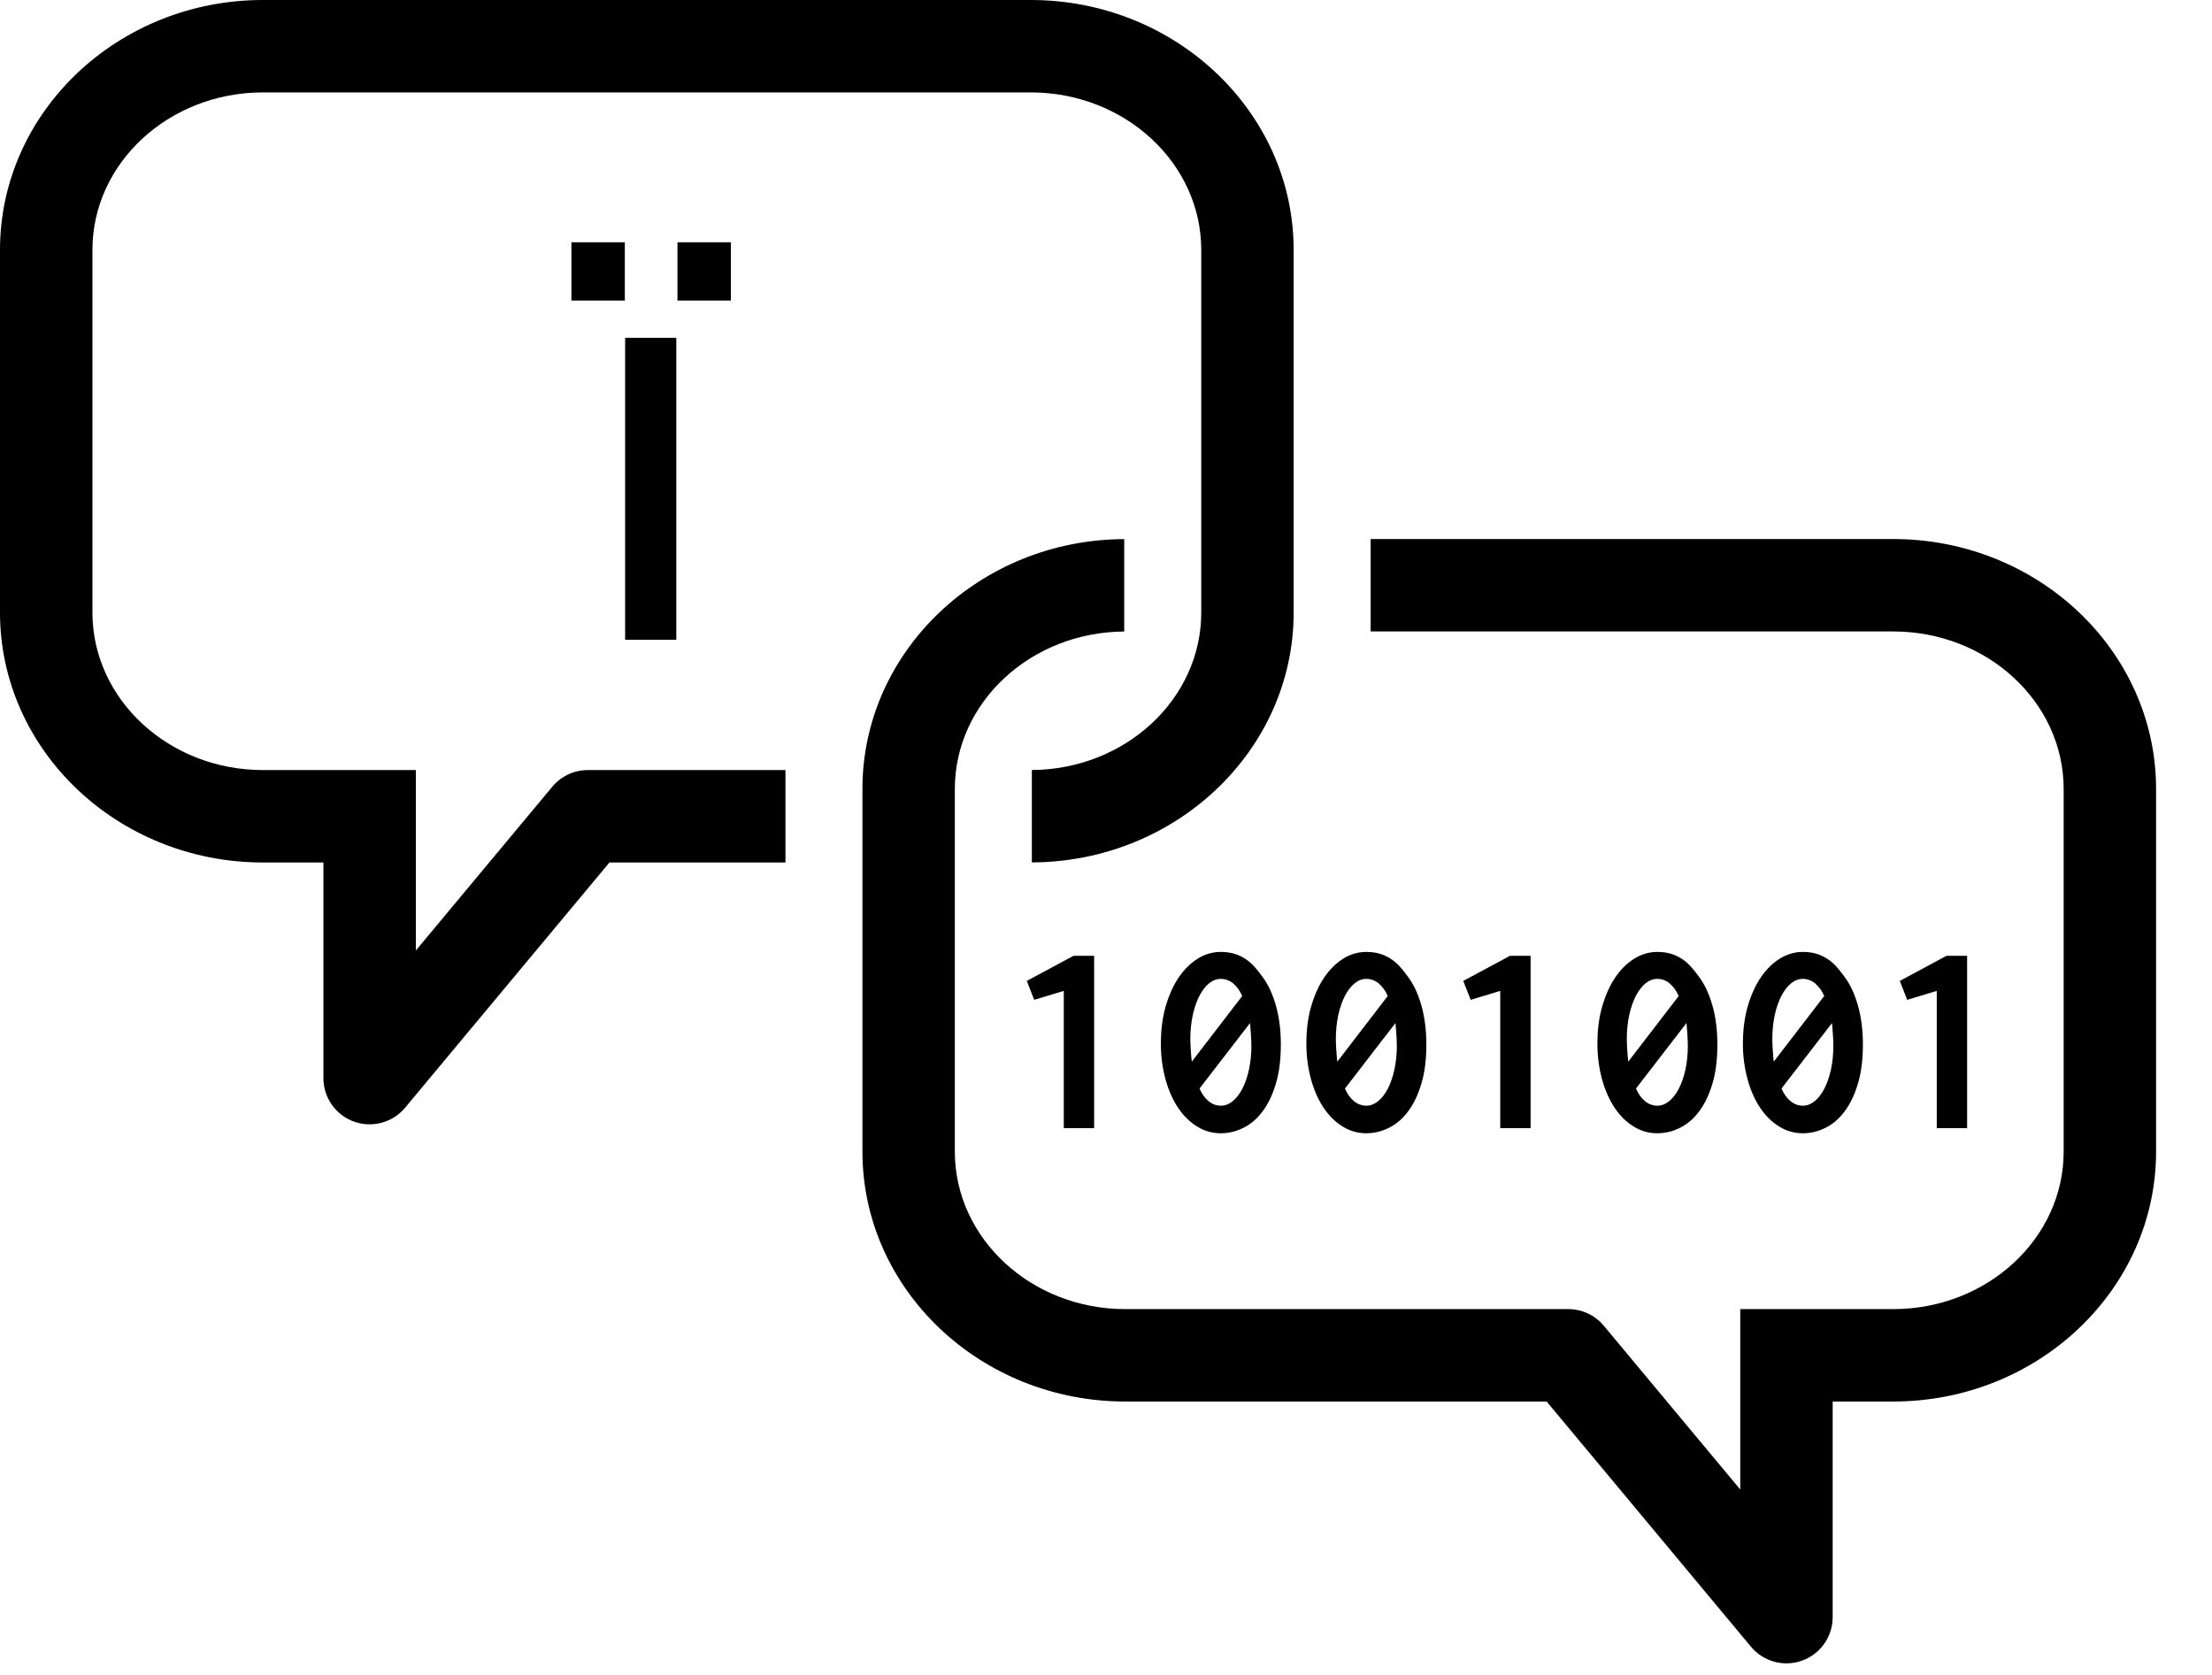
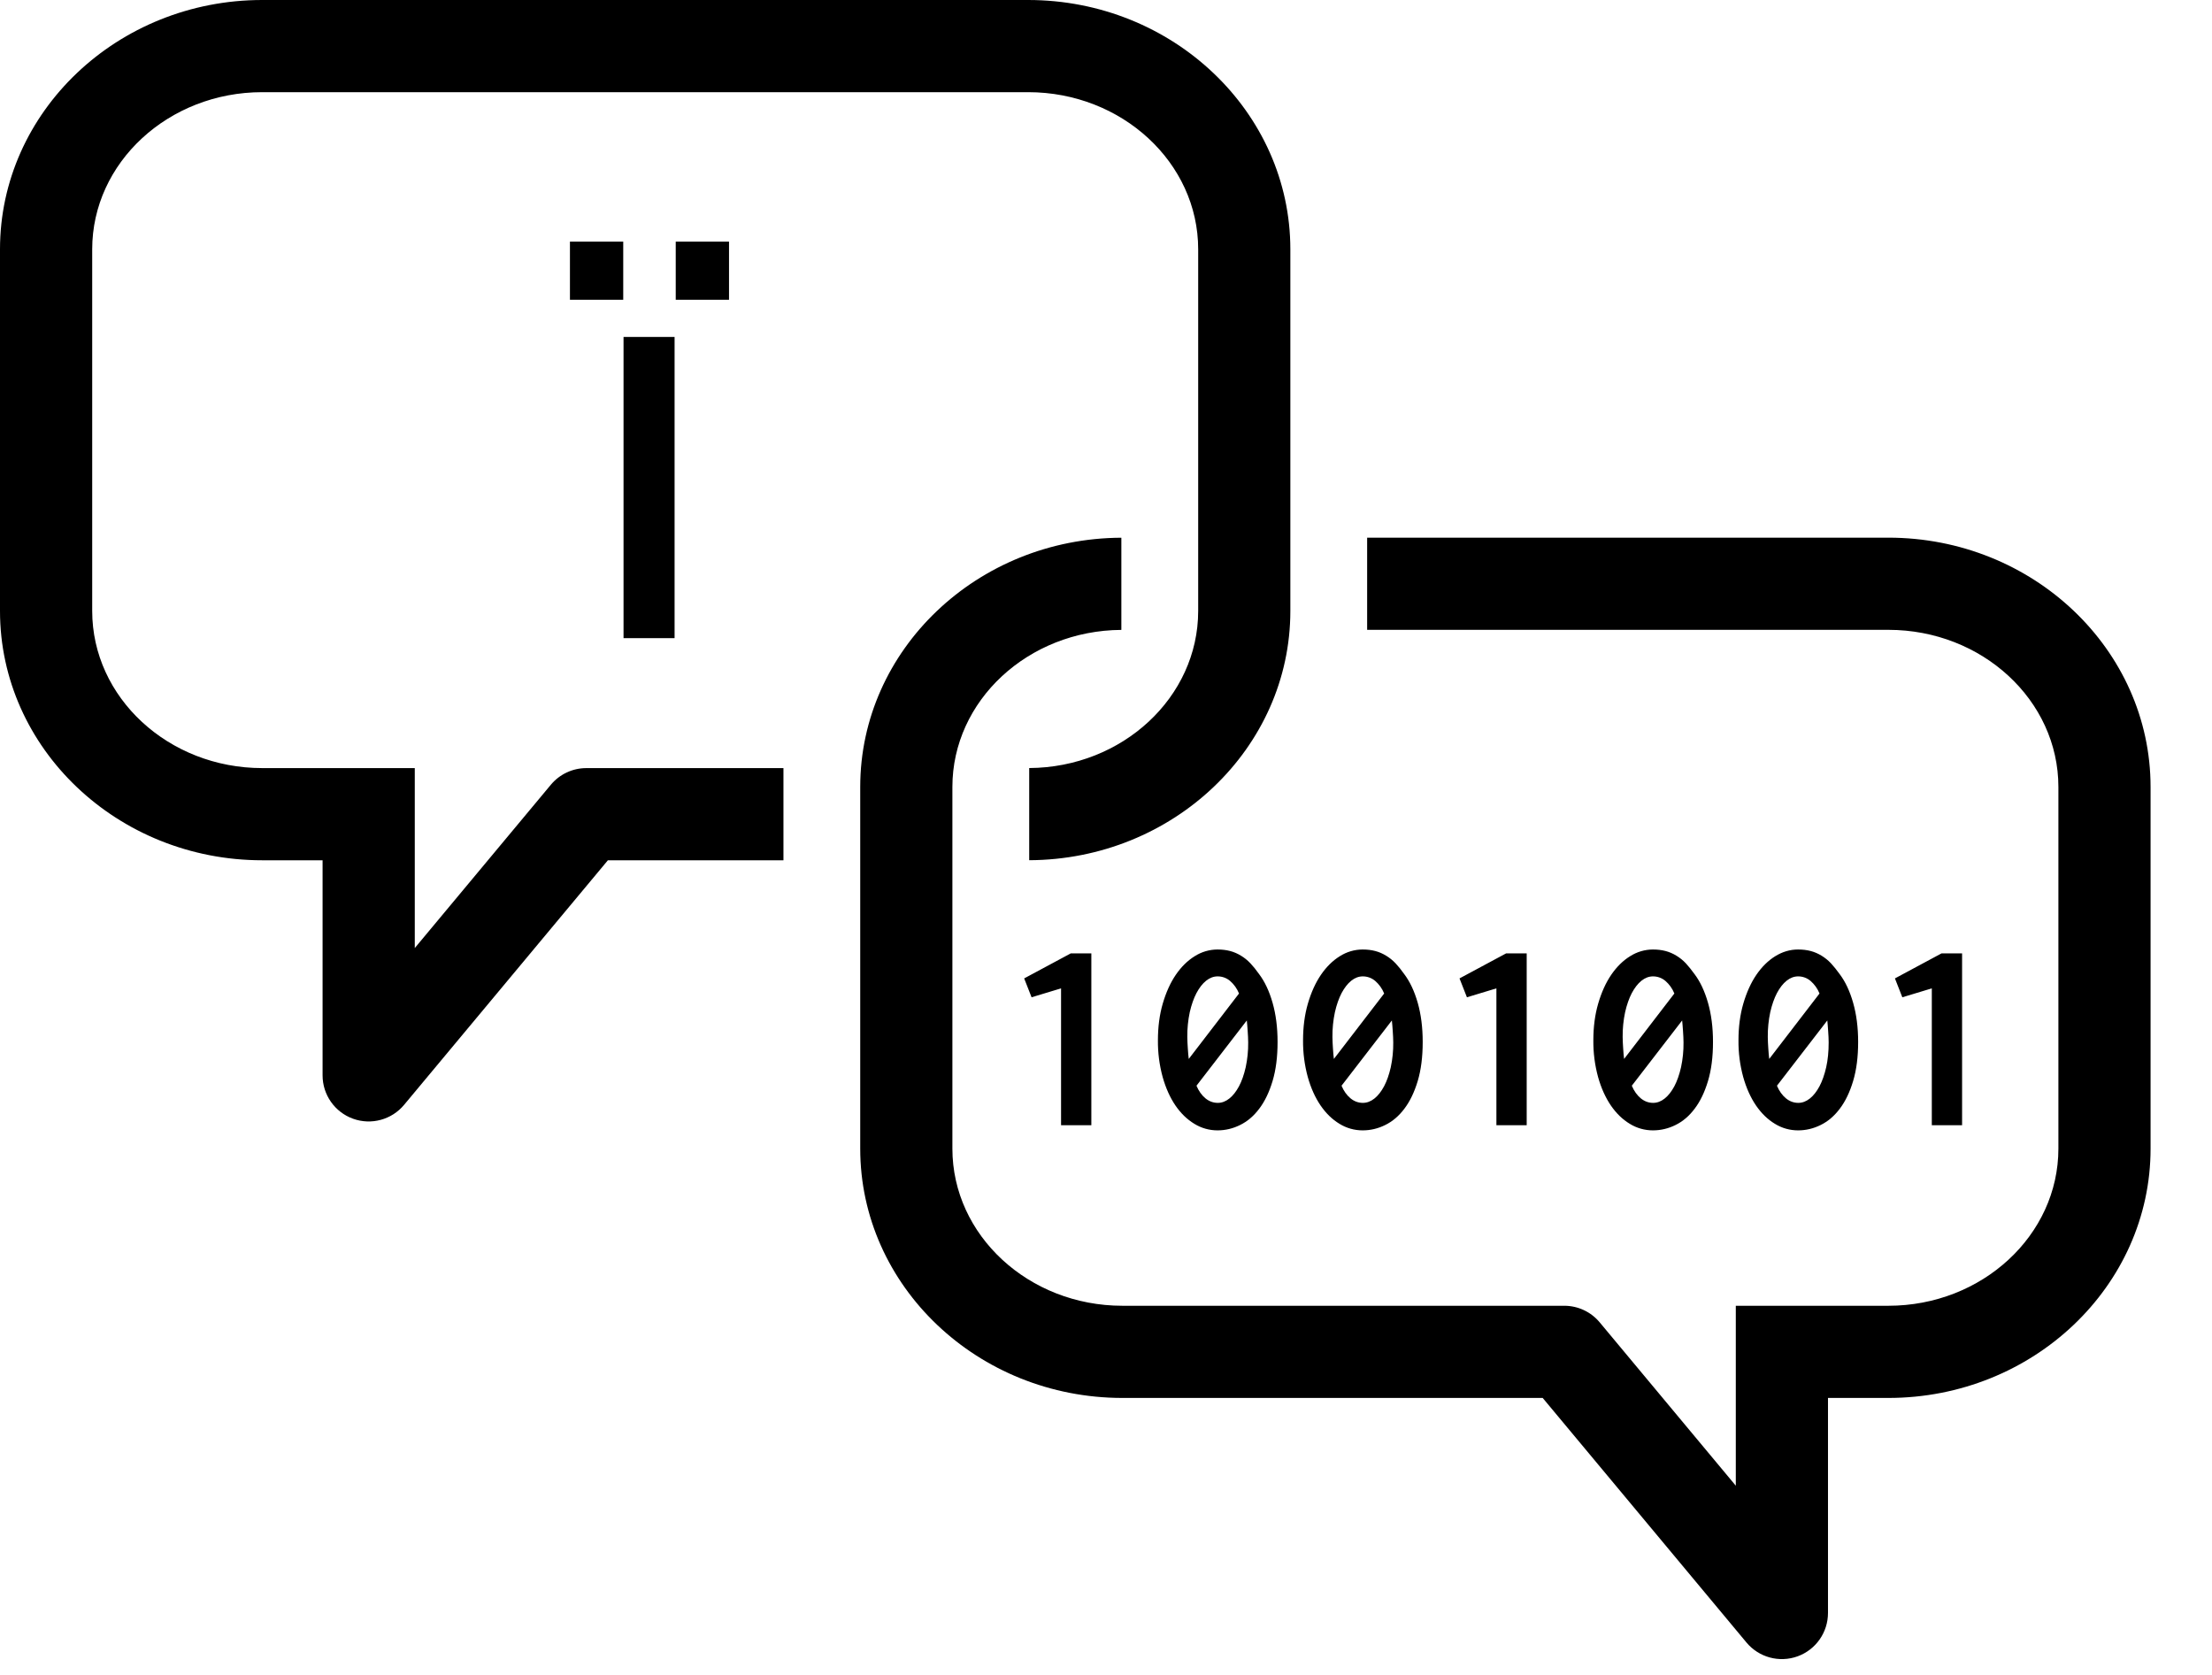
- <svg xmlns="http://www.w3.org/2000/svg" height="108.737" width="143.632" style="">
-   <rect id="backgroundrect" width="100%" height="100%" x="0" y="0" fill="none" stroke="none" class="" style="" />
-   <g class="currentLayer" style="">
-     <path d="m71.046,62.056 v11.192 h-1.972 v-8.909 l-1.919,0.581 l-0.482,-1.229 l3.035,-1.63 h1.338 zm10.918,1.351 c0.369,0.487 0.662,1.106 0.879,1.867 c0.218,0.761 0.326,1.612 0.326,2.552 c0,0.979 -0.108,1.825 -0.326,2.548 c-0.217,0.723 -0.506,1.322 -0.864,1.795 c-0.359,0.479 -0.775,0.833 -1.248,1.064 c-0.473,0.236 -0.964,0.35 -1.475,0.35 a2.848,2.848 0 0 1 -1.503,-0.426 c-0.473,-0.283 -0.88,-0.681 -1.234,-1.195 c-0.35,-0.516 -0.628,-1.13 -0.831,-1.853 a8.714,8.714 0 0 1 -0.308,-2.387 c0,-0.87 0.104,-1.668 0.316,-2.396 c0.213,-0.723 0.491,-1.347 0.846,-1.867 s0.767,-0.926 1.234,-1.215 a2.78,2.78 0 0 1 1.483,-0.435 c0.298,0 0.572,0.033 0.823,0.099 c0.25,0.066 0.486,0.17 0.704,0.303 c0.218,0.132 0.425,0.297 0.614,0.496 c0.19,0.204 0.379,0.436 0.564,0.7 zm-1.305,1.267 a2.127,2.127 0 0 0 -0.581,-0.818 a1.243,1.243 0 0 0 -0.809,-0.297 c-0.265,0 -0.516,0.094 -0.752,0.283 s-0.443,0.458 -0.628,0.804 c-0.18,0.345 -0.326,0.761 -0.436,1.243 a7.405,7.405 0 0 0 -0.16,1.612 c0,0.104 0.005,0.222 0.01,0.35 c0.005,0.127 0.014,0.26 0.023,0.392 l0.028,0.383 c0.01,0.123 0.019,0.227 0.033,0.307 zm-2.769,6.003 c0.146,0.345 0.341,0.619 0.581,0.818 c0.241,0.198 0.511,0.298 0.809,0.298 c0.265,0 0.515,-0.096 0.751,-0.284 s0.445,-0.453 0.629,-0.799 c0.18,-0.34 0.326,-0.756 0.435,-1.238 a7.294,7.294 0 0 0 0.161,-1.607 c0,-0.104 -0.005,-0.222 -0.01,-0.354 c-0.004,-0.132 -0.014,-0.265 -0.023,-0.393 l-0.028,-0.378 a13.012,13.012 0 0 0 -0.028,-0.312 zm13.522,-7.27 c0.369,0.487 0.662,1.106 0.88,1.867 c0.217,0.761 0.325,1.612 0.325,2.552 c0,0.979 -0.108,1.825 -0.325,2.548 c-0.218,0.723 -0.506,1.322 -0.865,1.795 c-0.359,0.479 -0.775,0.833 -1.248,1.064 c-0.473,0.236 -0.964,0.35 -1.475,0.35 a2.848,2.848 0 0 1 -1.503,-0.426 c-0.473,-0.283 -0.879,-0.681 -1.233,-1.195 c-0.351,-0.516 -0.629,-1.13 -0.832,-1.853 a8.753,8.753 0 0 1 -0.308,-2.387 c0,-0.87 0.104,-1.668 0.316,-2.396 c0.213,-0.723 0.492,-1.347 0.847,-1.867 s0.766,-0.926 1.233,-1.215 a2.78,2.78 0 0 1 1.484,-0.435 c0.298,0 0.572,0.033 0.822,0.099 s0.486,0.17 0.704,0.303 c0.218,0.132 0.426,0.297 0.615,0.496 c0.19,0.204 0.379,0.436 0.563,0.7 zm-1.304,1.267 a2.14,2.14 0 0 0 -0.582,-0.818 a1.243,1.243 0 0 0 -0.809,-0.297 c-0.264,0 -0.515,0.094 -0.751,0.283 s-0.444,0.458 -0.629,0.804 c-0.18,0.345 -0.326,0.761 -0.435,1.243 a7.402,7.402 0 0 0 -0.161,1.612 c0,0.104 0.005,0.222 0.01,0.35 c0.005,0.127 0.014,0.26 0.023,0.392 l0.028,0.383 c0.01,0.123 0.02,0.227 0.033,0.307 zm-2.775,6.003 c0.146,0.345 0.341,0.619 0.582,0.818 c0.241,0.198 0.51,0.298 0.809,0.298 c0.264,0 0.515,-0.096 0.751,-0.284 s0.444,-0.453 0.629,-0.799 c0.18,-0.34 0.326,-0.756 0.435,-1.238 a7.355,7.355 0 0 0 0.161,-1.607 c0,-0.104 -0.005,-0.222 -0.01,-0.354 s-0.015,-0.265 -0.023,-0.393 c-0.01,-0.132 -0.02,-0.255 -0.028,-0.378 l-0.029,-0.312 zm12.054,-8.621 v11.192 h-1.972 v-8.909 l-1.919,0.581 l-0.482,-1.229 l3.035,-1.63 h1.338 zm10.923,1.351 c0.368,0.487 0.661,1.106 0.879,1.867 s0.326,1.612 0.326,2.552 c0,0.979 -0.108,1.825 -0.326,2.548 s-0.505,1.322 -0.865,1.795 c-0.358,0.479 -0.774,0.833 -1.247,1.064 a3.26,3.26 0 0 1 -1.475,0.35 a2.848,2.848 0 0 1 -1.503,-0.426 c-0.473,-0.283 -0.88,-0.681 -1.234,-1.195 c-0.35,-0.516 -0.629,-1.13 -0.832,-1.853 a8.754,8.754 0 0 1 -0.307,-2.387 c0,-0.87 0.104,-1.668 0.316,-2.396 c0.213,-0.723 0.491,-1.347 0.846,-1.867 s0.766,-0.926 1.234,-1.215 a2.78,2.78 0 0 1 1.483,-0.435 c0.299,0 0.572,0.033 0.823,0.099 c0.25,0.066 0.486,0.17 0.704,0.303 c0.217,0.132 0.426,0.297 0.614,0.496 c0.186,0.204 0.374,0.436 0.564,0.7 zm-1.31,1.267 a2.127,2.127 0 0 0 -0.581,-0.818 a1.243,1.243 0 0 0 -0.809,-0.297 c-0.265,0 -0.516,0.094 -0.752,0.283 s-0.443,0.458 -0.628,0.804 c-0.18,0.345 -0.326,0.761 -0.436,1.243 a7.405,7.405 0 0 0 -0.16,1.612 c0,0.104 0.005,0.222 0.01,0.35 c0.005,0.127 0.015,0.26 0.023,0.392 l0.028,0.383 c0.01,0.123 0.019,0.227 0.033,0.307 zm-2.77,6.003 c0.146,0.345 0.341,0.619 0.581,0.818 c0.241,0.198 0.511,0.298 0.809,0.298 c0.265,0 0.515,-0.096 0.751,-0.284 s0.445,-0.453 0.629,-0.799 c0.18,-0.34 0.326,-0.756 0.435,-1.238 a7.294,7.294 0 0 0 0.161,-1.607 c0,-0.104 -0.005,-0.222 -0.01,-0.354 c-0.004,-0.132 -0.014,-0.265 -0.023,-0.393 l-0.028,-0.378 a13.012,13.012 0 0 0 -0.028,-0.312 zm13.528,-7.27 c0.369,0.487 0.662,1.106 0.879,1.867 c0.218,0.761 0.327,1.612 0.327,2.552 c0,0.979 -0.109,1.825 -0.327,2.548 c-0.217,0.723 -0.506,1.322 -0.864,1.795 c-0.359,0.479 -0.775,0.833 -1.248,1.064 c-0.473,0.236 -0.964,0.35 -1.475,0.35 a2.848,2.848 0 0 1 -1.503,-0.426 c-0.473,-0.283 -0.879,-0.681 -1.233,-1.195 c-0.351,-0.516 -0.629,-1.13 -0.832,-1.853 a8.714,8.714 0 0 1 -0.308,-2.387 c0,-0.87 0.104,-1.668 0.316,-2.396 c0.213,-0.723 0.492,-1.347 0.847,-1.867 s0.766,-0.926 1.233,-1.215 c0.468,-0.288 0.96,-0.435 1.484,-0.435 c0.298,0 0.571,0.033 0.822,0.099 s0.487,0.17 0.704,0.303 c0.218,0.132 0.426,0.297 0.614,0.496 c0.186,0.204 0.375,0.436 0.564,0.7 zm-1.309,1.267 a2.14,2.14 0 0 0 -0.582,-0.818 a1.243,1.243 0 0 0 -0.809,-0.297 c-0.264,0 -0.515,0.094 -0.751,0.283 s-0.444,0.458 -0.629,0.804 c-0.18,0.345 -0.326,0.761 -0.435,1.243 a7.402,7.402 0 0 0 -0.161,1.612 c0,0.104 0.005,0.222 0.01,0.35 c0.005,0.127 0.015,0.26 0.023,0.392 l0.028,0.383 c0.01,0.123 0.02,0.227 0.033,0.307 zm-2.77,6.003 c0.146,0.345 0.341,0.619 0.582,0.818 c0.24,0.198 0.51,0.298 0.808,0.298 c0.265,0 0.516,-0.096 0.752,-0.284 s0.444,-0.453 0.629,-0.799 c0.179,-0.34 0.325,-0.756 0.435,-1.238 c0.108,-0.482 0.16,-1.016 0.16,-1.607 c0,-0.104 -0.004,-0.222 -0.009,-0.354 s-0.015,-0.265 -0.024,-0.393 l-0.028,-0.378 c-0.009,-0.118 -0.019,-0.222 -0.027,-0.312 zm12.052,-8.621 v11.192 h-1.971 v-8.909 l-1.919,0.581 l-0.482,-1.229 l3.035,-1.63 h1.337 zm-90.628,-42.54 v-3.786 h3.469 v3.786 zm3.489,22.031 v-19.611 h3.323 v19.606 h-3.323 zm3.398,-22.031 v-3.786 h3.469 v3.786 z" id="svg_1" class="" />
-     <path d="m66.93,0 h-49.86 c-9.412,0 -17.07,7.279 -17.07,16.227 v23.545 c0,8.948 7.658,16.229 17.07,16.229 h3.93 v14 a3,3 0 0 0 5.306,1.921 l13.267,-15.921 h11.429 v-6 h-12.834 c-0.891,0 -1.734,0.396 -2.305,1.079 l-8.861,10.635 v-11.715 h-9.93 c-6.104,0 -11.07,-4.589 -11.07,-10.229 v-23.544 c0,-5.639 4.966,-10.227 11.07,-10.227 h49.859 c6.104,0 11.07,4.587 11.07,10.227 v23.545 c0,5.618 -4.929,10.189 -11,10.225 v6 c9.38,-0.037 17,-7.299 17,-16.225 v-23.545 c-0.001,-8.948 -7.659,-16.227 -17.071,-16.227 z" id="svg_2" class="" />
-     <path d="m122.93,35 h-33.93 v6 h33.93 c6.104,0 11.07,4.587 11.07,10.227 v23.545 c0,5.64 -4.966,10.229 -11.07,10.229 h-9.93 v11.714 l-8.861,-10.635 a3,3 0 0 0 -2.305,-1.079 h-28.764 c-6.104,0 -11.07,-4.589 -11.07,-10.229 v-23.545 c0,-5.617 4.929,-10.188 11,-10.223 v-6 c-9.38,0.037 -17,7.298 -17,16.223 v23.545 c0,8.948 7.658,16.229 17.07,16.229 h27.358 l13.267,15.921 a3.001,3.001 0 0 0 5.306,-1.921 v-14 h3.93 c9.412,0 17.07,-7.28 17.07,-16.229 v-23.545 c-0.001,-8.948 -7.659,-16.227 -17.071,-16.227 z" id="svg_3" class="" />
-   </g>
+ <svg xmlns="http://www.w3.org/2000/svg" height="109" width="144">
+   <rect width="100%" height="100%" x="0" y="0" fill="none" />
+   <path d="m71.046,62.056 v11.192 h-1.972 v-8.909 l-1.919,0.581 l-0.482,-1.229 l3.035,-1.63 h1.338 zm10.918,1.351 c0.369,0.487 0.662,1.106 0.879,1.867 c0.218,0.761 0.326,1.612 0.326,2.552 c0,0.979 -0.108,1.825 -0.326,2.548 c-0.217,0.723 -0.506,1.322 -0.864,1.795 c-0.359,0.479 -0.775,0.833 -1.248,1.064 c-0.473,0.236 -0.964,0.35 -1.475,0.35 a2.848,2.848 0 0 1 -1.503,-0.426 c-0.473,-0.283 -0.88,-0.681 -1.234,-1.195 c-0.35,-0.516 -0.628,-1.13 -0.831,-1.853 a8.714,8.714 0 0 1 -0.308,-2.387 c0,-0.87 0.104,-1.668 0.316,-2.396 c0.213,-0.723 0.491,-1.347 0.846,-1.867 s0.767,-0.926 1.234,-1.215 a2.78,2.78 0 0 1 1.483,-0.435 c0.298,0 0.572,0.033 0.823,0.099 c0.25,0.066 0.486,0.17 0.704,0.303 c0.218,0.132 0.425,0.297 0.614,0.496 c0.19,0.204 0.379,0.436 0.564,0.7 zm-1.305,1.267 a2.127,2.127 0 0 0 -0.581,-0.818 a1.243,1.243 0 0 0 -0.809,-0.297 c-0.265,0 -0.516,0.094 -0.752,0.283 s-0.443,0.458 -0.628,0.804 c-0.18,0.345 -0.326,0.761 -0.436,1.243 a7.405,7.405 0 0 0 -0.16,1.612 c0,0.104 0.005,0.222 0.01,0.35 c0.005,0.127 0.014,0.26 0.023,0.392 l0.028,0.383 c0.01,0.123 0.019,0.227 0.033,0.307 zm-2.769,6.003 c0.146,0.345 0.341,0.619 0.581,0.818 c0.241,0.198 0.511,0.298 0.809,0.298 c0.265,0 0.515,-0.096 0.751,-0.284 s0.445,-0.453 0.629,-0.799 c0.18,-0.34 0.326,-0.756 0.435,-1.238 a7.294,7.294 0 0 0 0.161,-1.607 c0,-0.104 -0.005,-0.222 -0.01,-0.354 c-0.004,-0.132 -0.014,-0.265 -0.023,-0.393 l-0.028,-0.378 a13.012,13.012 0 0 0 -0.028,-0.312 zm13.522,-7.27 c0.369,0.487 0.662,1.106 0.88,1.867 c0.217,0.761 0.325,1.612 0.325,2.552 c0,0.979 -0.108,1.825 -0.325,2.548 c-0.218,0.723 -0.506,1.322 -0.865,1.795 c-0.359,0.479 -0.775,0.833 -1.248,1.064 c-0.473,0.236 -0.964,0.35 -1.475,0.35 a2.848,2.848 0 0 1 -1.503,-0.426 c-0.473,-0.283 -0.879,-0.681 -1.233,-1.195 c-0.351,-0.516 -0.629,-1.13 -0.832,-1.853 a8.753,8.753 0 0 1 -0.308,-2.387 c0,-0.87 0.104,-1.668 0.316,-2.396 c0.213,-0.723 0.492,-1.347 0.847,-1.867 s0.766,-0.926 1.233,-1.215 a2.78,2.78 0 0 1 1.484,-0.435 c0.298,0 0.572,0.033 0.822,0.099 s0.486,0.17 0.704,0.303 c0.218,0.132 0.426,0.297 0.615,0.496 c0.19,0.204 0.379,0.436 0.563,0.7 zm-1.304,1.267 a2.14,2.14 0 0 0 -0.582,-0.818 a1.243,1.243 0 0 0 -0.809,-0.297 c-0.264,0 -0.515,0.094 -0.751,0.283 s-0.444,0.458 -0.629,0.804 c-0.18,0.345 -0.326,0.761 -0.435,1.243 a7.402,7.402 0 0 0 -0.161,1.612 c0,0.104 0.005,0.222 0.01,0.35 c0.005,0.127 0.014,0.26 0.023,0.392 l0.028,0.383 c0.01,0.123 0.02,0.227 0.033,0.307 zm-2.775,6.003 c0.146,0.345 0.341,0.619 0.582,0.818 c0.241,0.198 0.51,0.298 0.809,0.298 c0.264,0 0.515,-0.096 0.751,-0.284 s0.444,-0.453 0.629,-0.799 c0.18,-0.34 0.326,-0.756 0.435,-1.238 a7.355,7.355 0 0 0 0.161,-1.607 c0,-0.104 -0.005,-0.222 -0.01,-0.354 s-0.015,-0.265 -0.023,-0.393 c-0.01,-0.132 -0.02,-0.255 -0.028,-0.378 l-0.029,-0.312 zm12.054,-8.621 v11.192 h-1.972 v-8.909 l-1.919,0.581 l-0.482,-1.229 l3.035,-1.63 h1.338 zm10.923,1.351 c0.368,0.487 0.661,1.106 0.879,1.867 s0.326,1.612 0.326,2.552 c0,0.979 -0.108,1.825 -0.326,2.548 s-0.505,1.322 -0.865,1.795 c-0.358,0.479 -0.774,0.833 -1.247,1.064 a3.26,3.26 0 0 1 -1.475,0.35 a2.848,2.848 0 0 1 -1.503,-0.426 c-0.473,-0.283 -0.88,-0.681 -1.234,-1.195 c-0.35,-0.516 -0.629,-1.13 -0.832,-1.853 a8.754,8.754 0 0 1 -0.307,-2.387 c0,-0.87 0.104,-1.668 0.316,-2.396 c0.213,-0.723 0.491,-1.347 0.846,-1.867 s0.766,-0.926 1.234,-1.215 a2.78,2.78 0 0 1 1.483,-0.435 c0.299,0 0.572,0.033 0.823,0.099 c0.25,0.066 0.486,0.17 0.704,0.303 c0.217,0.132 0.426,0.297 0.614,0.496 c0.186,0.204 0.374,0.436 0.564,0.7 zm-1.31,1.267 a2.127,2.127 0 0 0 -0.581,-0.818 a1.243,1.243 0 0 0 -0.809,-0.297 c-0.265,0 -0.516,0.094 -0.752,0.283 s-0.443,0.458 -0.628,0.804 c-0.18,0.345 -0.326,0.761 -0.436,1.243 a7.405,7.405 0 0 0 -0.16,1.612 c0,0.104 0.005,0.222 0.01,0.35 c0.005,0.127 0.015,0.26 0.023,0.392 l0.028,0.383 c0.01,0.123 0.019,0.227 0.033,0.307 zm-2.77,6.003 c0.146,0.345 0.341,0.619 0.581,0.818 c0.241,0.198 0.511,0.298 0.809,0.298 c0.265,0 0.515,-0.096 0.751,-0.284 s0.445,-0.453 0.629,-0.799 c0.18,-0.34 0.326,-0.756 0.435,-1.238 a7.294,7.294 0 0 0 0.161,-1.607 c0,-0.104 -0.005,-0.222 -0.01,-0.354 c-0.004,-0.132 -0.014,-0.265 -0.023,-0.393 l-0.028,-0.378 a13.012,13.012 0 0 0 -0.028,-0.312 zm13.528,-7.27 c0.369,0.487 0.662,1.106 0.879,1.867 c0.218,0.761 0.327,1.612 0.327,2.552 c0,0.979 -0.109,1.825 -0.327,2.548 c-0.217,0.723 -0.506,1.322 -0.864,1.795 c-0.359,0.479 -0.775,0.833 -1.248,1.064 c-0.473,0.236 -0.964,0.35 -1.475,0.35 a2.848,2.848 0 0 1 -1.503,-0.426 c-0.473,-0.283 -0.879,-0.681 -1.233,-1.195 c-0.351,-0.516 -0.629,-1.13 -0.832,-1.853 a8.714,8.714 0 0 1 -0.308,-2.387 c0,-0.87 0.104,-1.668 0.316,-2.396 c0.213,-0.723 0.492,-1.347 0.847,-1.867 s0.766,-0.926 1.233,-1.215 c0.468,-0.288 0.96,-0.435 1.484,-0.435 c0.298,0 0.571,0.033 0.822,0.099 s0.487,0.17 0.704,0.303 c0.218,0.132 0.426,0.297 0.614,0.496 c0.186,0.204 0.375,0.436 0.564,0.7 zm-1.309,1.267 a2.14,2.14 0 0 0 -0.582,-0.818 a1.243,1.243 0 0 0 -0.809,-0.297 c-0.264,0 -0.515,0.094 -0.751,0.283 s-0.444,0.458 -0.629,0.804 c-0.18,0.345 -0.326,0.761 -0.435,1.243 a7.402,7.402 0 0 0 -0.161,1.612 c0,0.104 0.005,0.222 0.01,0.35 c0.005,0.127 0.015,0.26 0.023,0.392 l0.028,0.383 c0.01,0.123 0.02,0.227 0.033,0.307 zm-2.77,6.003 c0.146,0.345 0.341,0.619 0.582,0.818 c0.24,0.198 0.51,0.298 0.808,0.298 c0.265,0 0.516,-0.096 0.752,-0.284 s0.444,-0.453 0.629,-0.799 c0.179,-0.34 0.325,-0.756 0.435,-1.238 c0.108,-0.482 0.16,-1.016 0.16,-1.607 c0,-0.104 -0.004,-0.222 -0.009,-0.354 s-0.015,-0.265 -0.024,-0.393 l-0.028,-0.378 c-0.009,-0.118 -0.019,-0.222 -0.027,-0.312 zm12.052,-8.621 v11.192 h-1.971 v-8.909 l-1.919,0.581 l-0.482,-1.229 l3.035,-1.63 h1.337 zm-90.628,-42.54 v-3.786 h3.469 v3.786 zm3.489,22.031 v-19.611 h3.323 v19.606 h-3.323 zm3.398,-22.031 v-3.786 h3.469 v3.786 z" />
+   <path d="m66.93,0 h-49.86 c-9.412,0 -17.07,7.279 -17.07,16.227 v23.545 c0,8.948 7.658,16.229 17.07,16.229 h3.93 v14 a3,3 0 0 0 5.306,1.921 l13.267,-15.921 h11.429 v-6 h-12.834 c-0.891,0 -1.734,0.396 -2.305,1.079 l-8.861,10.635 v-11.715 h-9.93 c-6.104,0 -11.07,-4.589 -11.07,-10.229 v-23.544 c0,-5.639 4.966,-10.227 11.07,-10.227 h49.859 c6.104,0 11.07,4.587 11.07,10.227 v23.545 c0,5.618 -4.929,10.189 -11,10.225 v6 c9.38,-0.037 17,-7.299 17,-16.225 v-23.545 c-0.001,-8.948 -7.659,-16.227 -17.071,-16.227 z" />
+   <path d="m122.93,35 h-33.93 v6 h33.93 c6.104,0 11.07,4.587 11.07,10.227 v23.545 c0,5.64 -4.966,10.229 -11.07,10.229 h-9.93 v11.714 l-8.861,-10.635 a3,3 0 0 0 -2.305,-1.079 h-28.764 c-6.104,0 -11.07,-4.589 -11.07,-10.229 v-23.545 c0,-5.617 4.929,-10.188 11,-10.223 v-6 c-9.38,0.037 -17,7.298 -17,16.223 v23.545 c0,8.948 7.658,16.229 17.07,16.229 h27.358 l13.267,15.921 a3.001,3.001 0 0 0 5.306,-1.921 v-14 h3.93 c9.412,0 17.07,-7.28 17.07,-16.229 v-23.545 c-0.001,-8.948 -7.659,-16.227 -17.071,-16.227 z" />
</svg>
